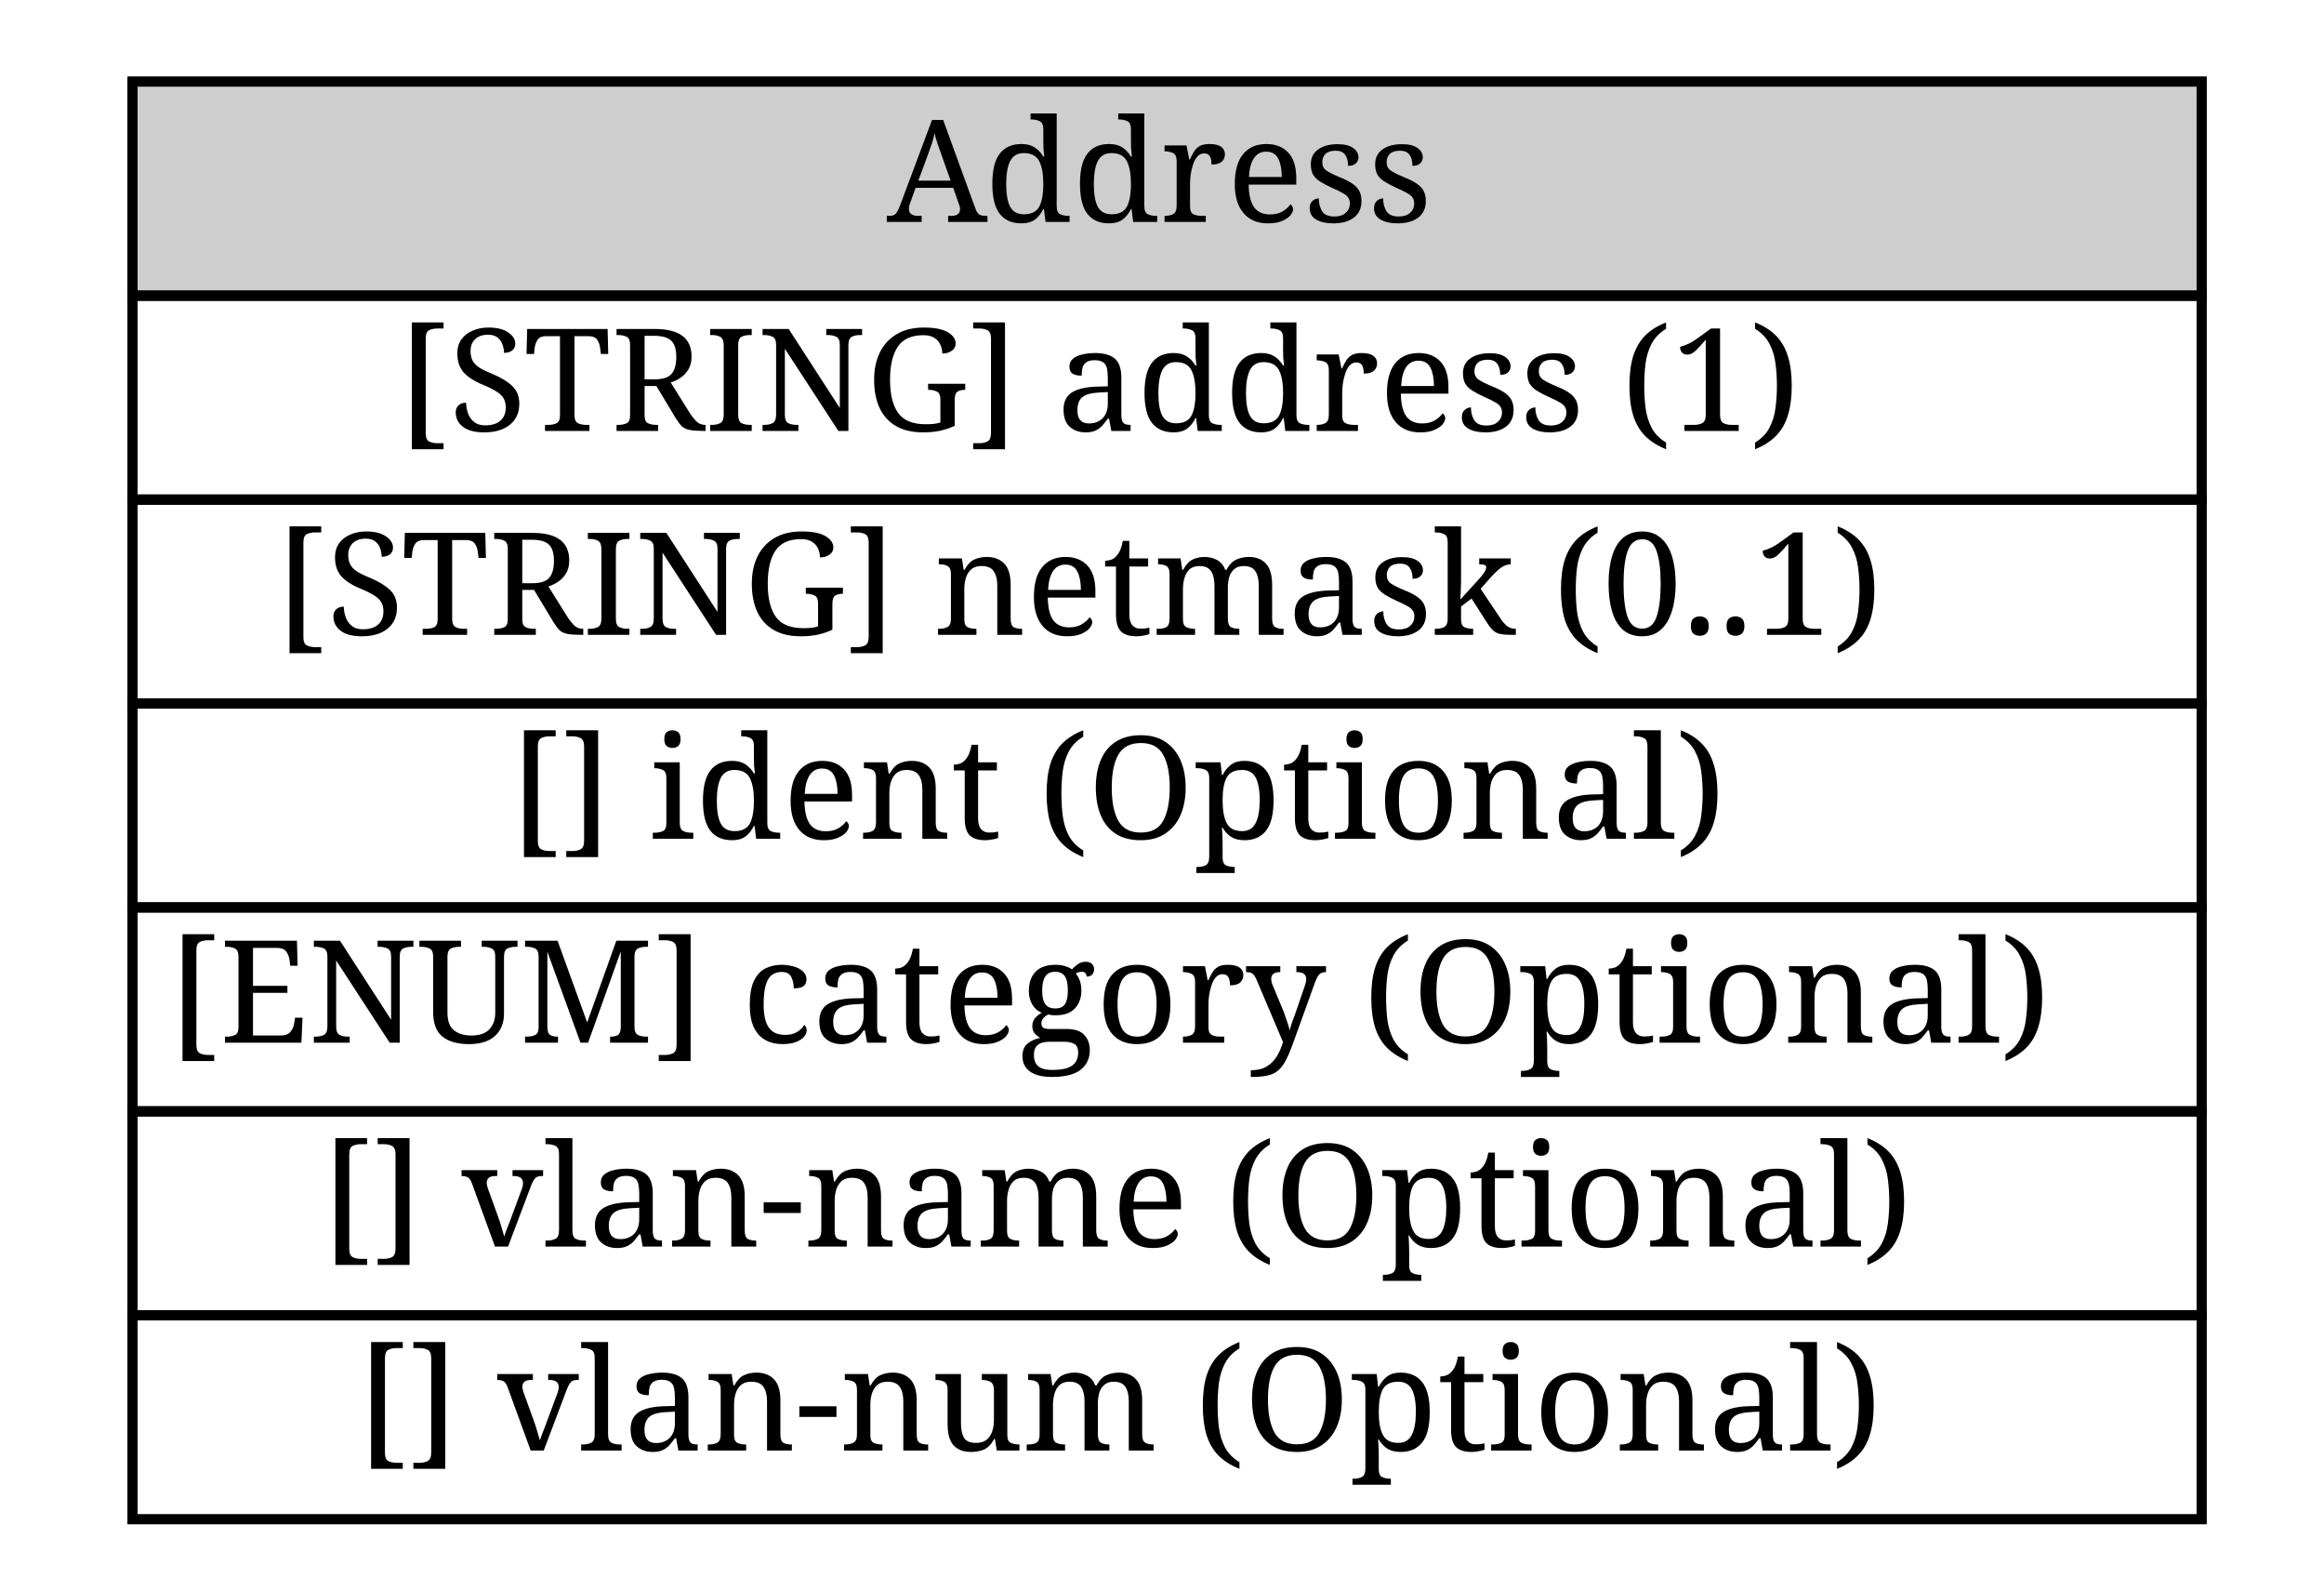
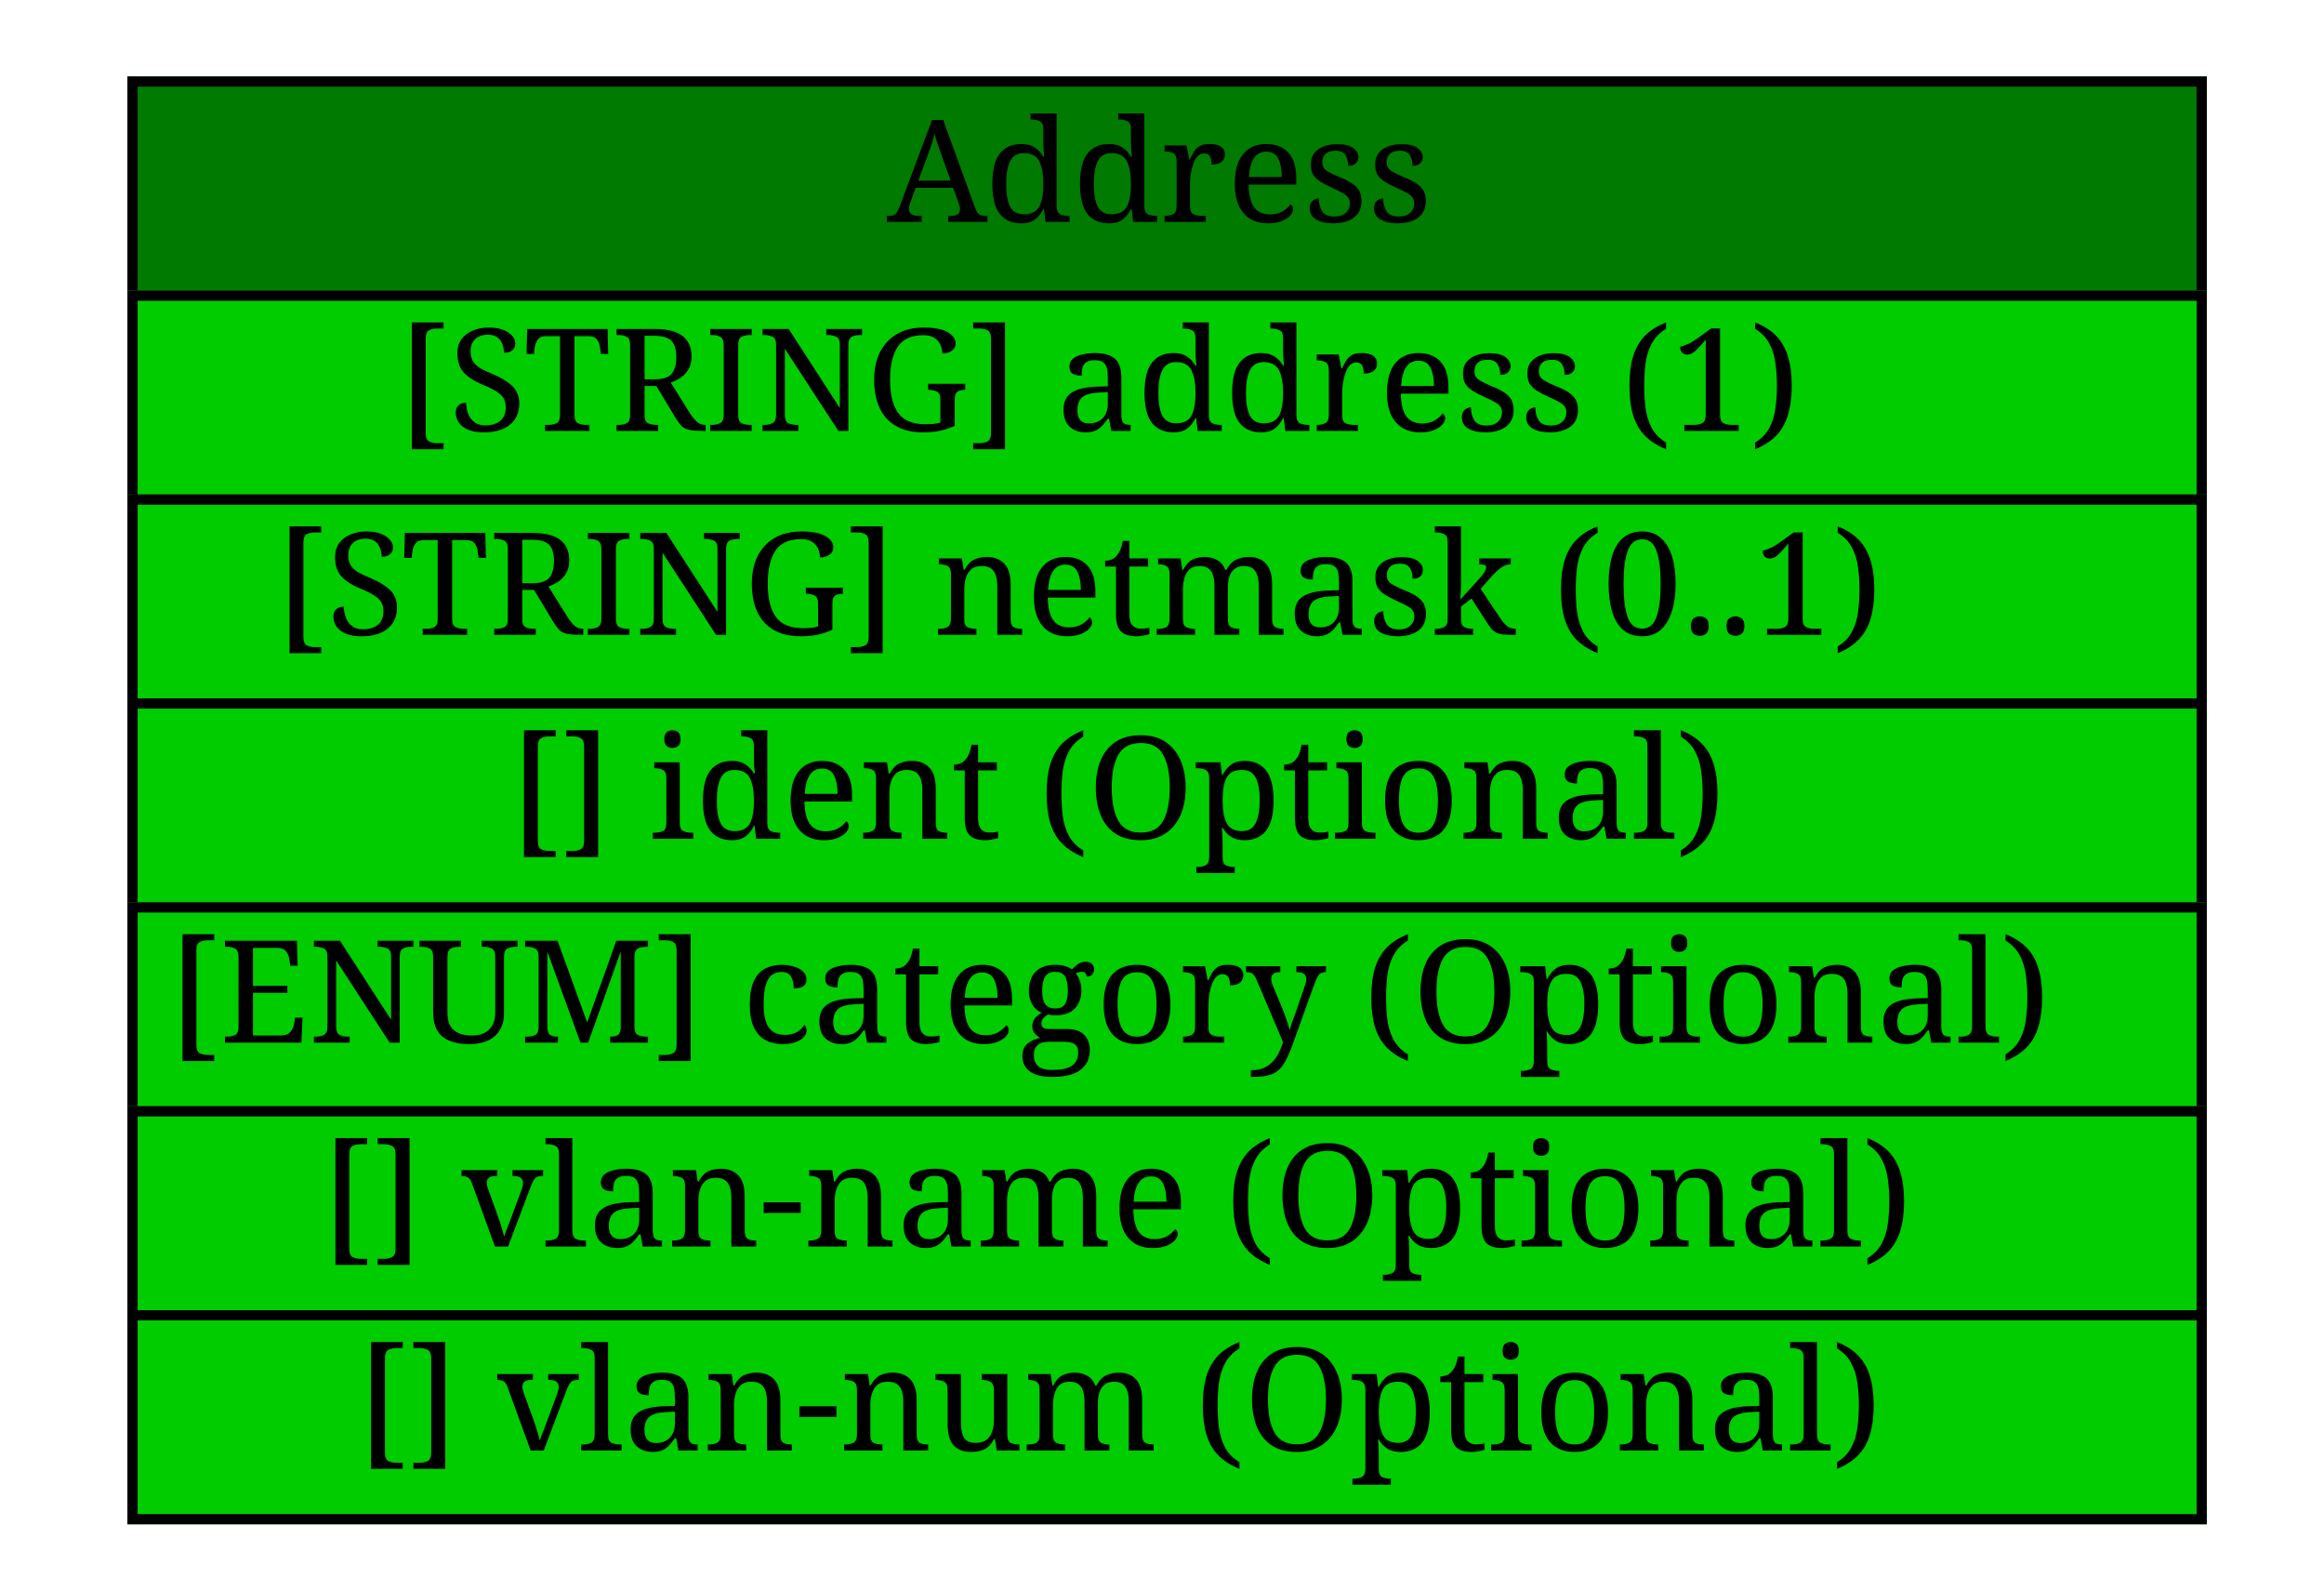
<svg xmlns="http://www.w3.org/2000/svg" xmlns:xlink="http://www.w3.org/1999/xlink" width="228pt" height="156pt" viewBox="0.00 0.00 228.00 156.00">
  <g id="graph1" class="graph" transform="scale(1 1) rotate(0) translate(4 152)">
    <polygon fill="white" stroke="white" points="-4,5 -4,-152 225,-152 225,5 -4,5" />
    <g id="node1" class="node">
      <a xlink:href="#" xlink:title="The Address class is used to represent network, hardware, and application addresses. ">
-         <polygon fill="#cecece" stroke="#cecece" points="9,-123 9,-144 212,-144 212,-123 9,-123" />
+         <polygon fill="#007a00" stroke="#007a00" points="9,-123 9,-144 212,-144 212,-123 9,-123" />
        <polygon fill="none" stroke="black" points="9,-123 9,-144 212,-144 212,-123 9,-123" />
        <text text-anchor="start" x="83" y="-130.233" font-family="Times Roman,serif" font-size="14.00">Address</text>
      </a>
      <a xlink:href="#" xlink:title="The address information.  The format of this data is governed by the category attribute.">
+         <polygon fill="#00cc00" stroke="#00cc00" points="9,-103 9,-123 212,-123 212,-103 9,-103" />
        <polygon fill="none" stroke="black" points="9,-103 9,-123 212,-123 212,-103 9,-103" />
        <text text-anchor="start" x="35" y="-109.733" font-family="Times Roman,serif" font-size="14.00">[STRING] address (1) </text>
      </a>
      <a xlink:href="#" xlink:title="The network mask for the address, if appropriate.">
+         <polygon fill="#00cc00" stroke="#00cc00" points="9,-83 9,-103 212,-103 212,-83 9,-83" />
        <polygon fill="none" stroke="black" points="9,-83 9,-103 212,-103 212,-83 9,-83" />
        <text text-anchor="start" x="23" y="-89.733" font-family="Times Roman,serif" font-size="14.00">[STRING] netmask (0..1) </text>
      </a>
      <a xlink:href="#" xlink:title="A unique identifier for the address; see Section 3.2.9.">
+         <polygon fill="#00cc00" stroke="#00cc00" points="9,-63 9,-83 212,-83 212,-63 9,-63" />
        <polygon fill="none" stroke="black" points="9,-63 9,-83 212,-83 212,-63 9,-63" />
        <text text-anchor="start" x="46" y="-69.733" font-family="Times Roman,serif" font-size="14.00">[] ident (Optional) </text>
      </a>
      <a xlink:href="#" xlink:title="The type of address represented.  The permitted values for this attribute are shown below.  The default value is &quot;unknown&quot;.  (See also Section 10.)">
+         <polygon fill="#00cc00" stroke="#00cc00" points="9,-43 9,-63 212,-63 212,-43 9,-43" />
        <polygon fill="none" stroke="black" points="9,-43 9,-63 212,-63 212,-43 9,-43" />
        <text text-anchor="start" x="12.5" y="-49.733" font-family="Times Roman,serif" font-size="14.00">[ENUM] category (Optional) </text>
      </a>
      <a xlink:href="#" xlink:title="The name of the Virtual LAN to which the address belongs.">
+         <polygon fill="#00cc00" stroke="#00cc00" points="9,-23 9,-43 212,-43 212,-23 9,-23" />
        <polygon fill="none" stroke="black" points="9,-23 9,-43 212,-43 212,-23 9,-23" />
        <text text-anchor="start" x="27.5" y="-29.733" font-family="Times Roman,serif" font-size="14.00">[] vlan-name (Optional) </text>
      </a>
      <a xlink:href="#" xlink:title="The number of the Virtual LAN to which the address belongs.">
+         <polygon fill="#00cc00" stroke="#00cc00" points="9,-3 9,-23 212,-23 212,-3 9,-3" />
        <polygon fill="none" stroke="black" points="9,-3 9,-23 212,-23 212,-3 9,-3" />
        <text text-anchor="start" x="31" y="-9.733" font-family="Times Roman,serif" font-size="14.00">[] vlan-num (Optional) </text>
      </a>
    </g>
  </g>
</svg>
